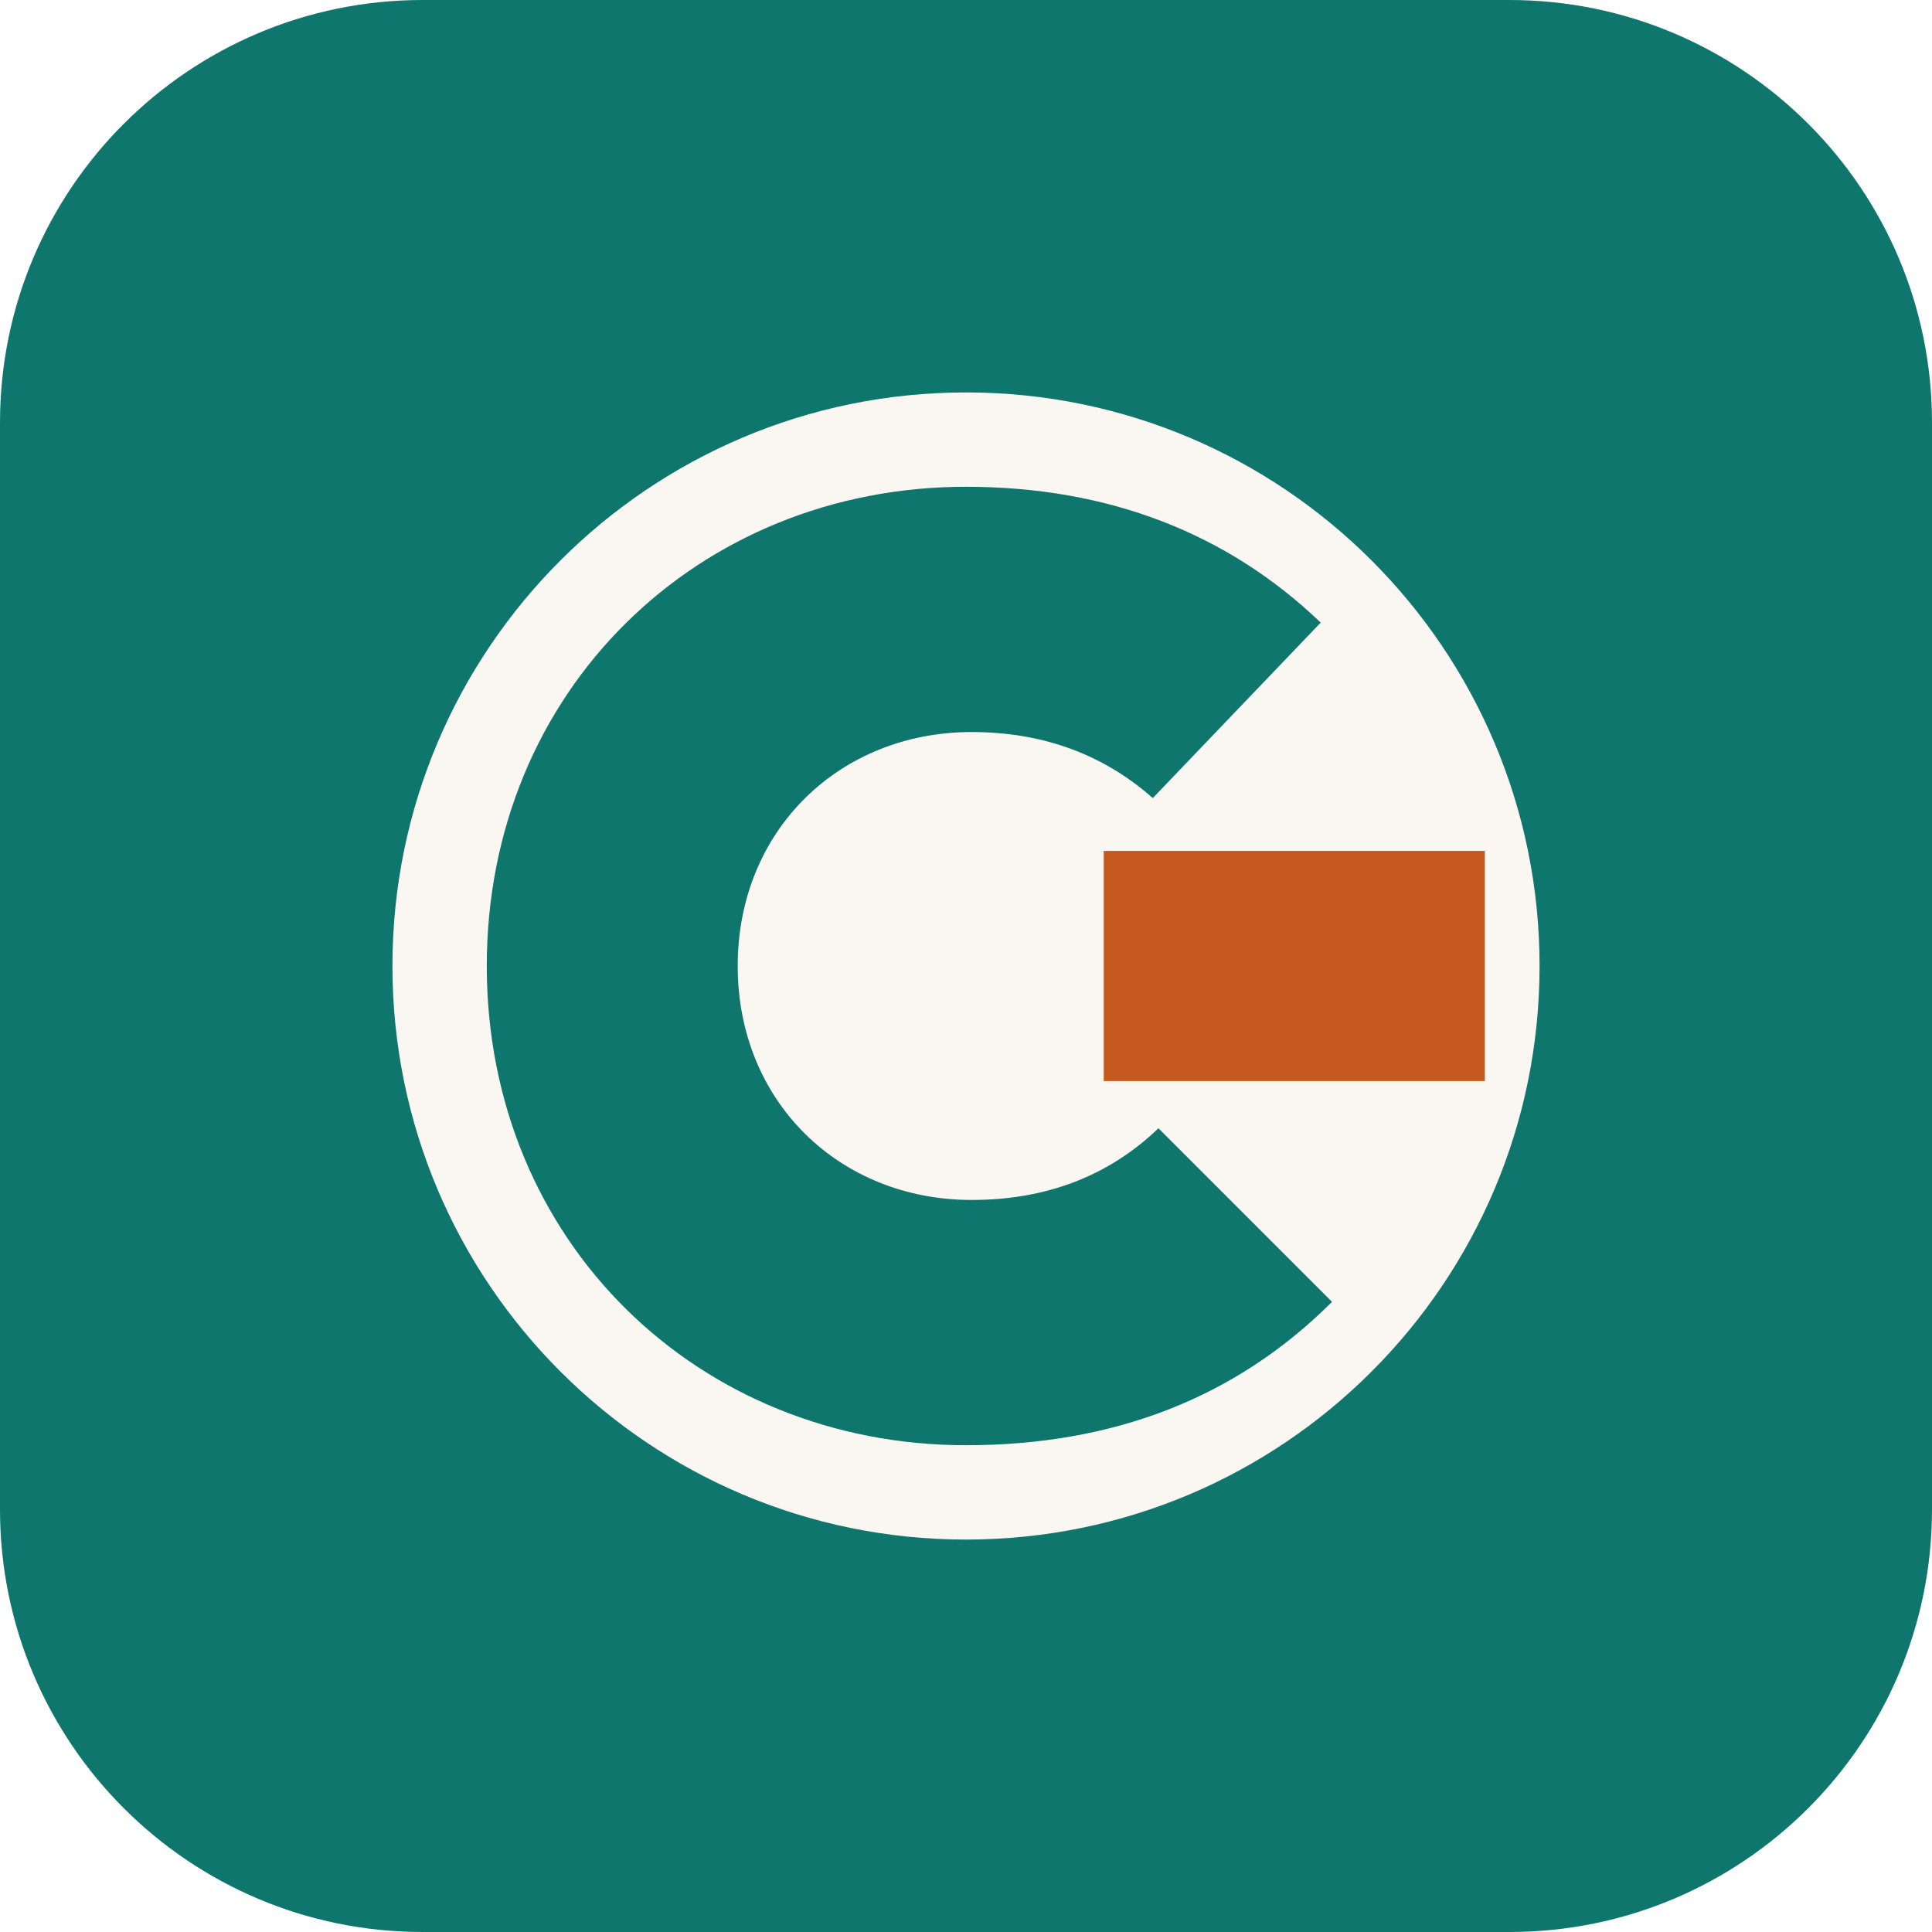
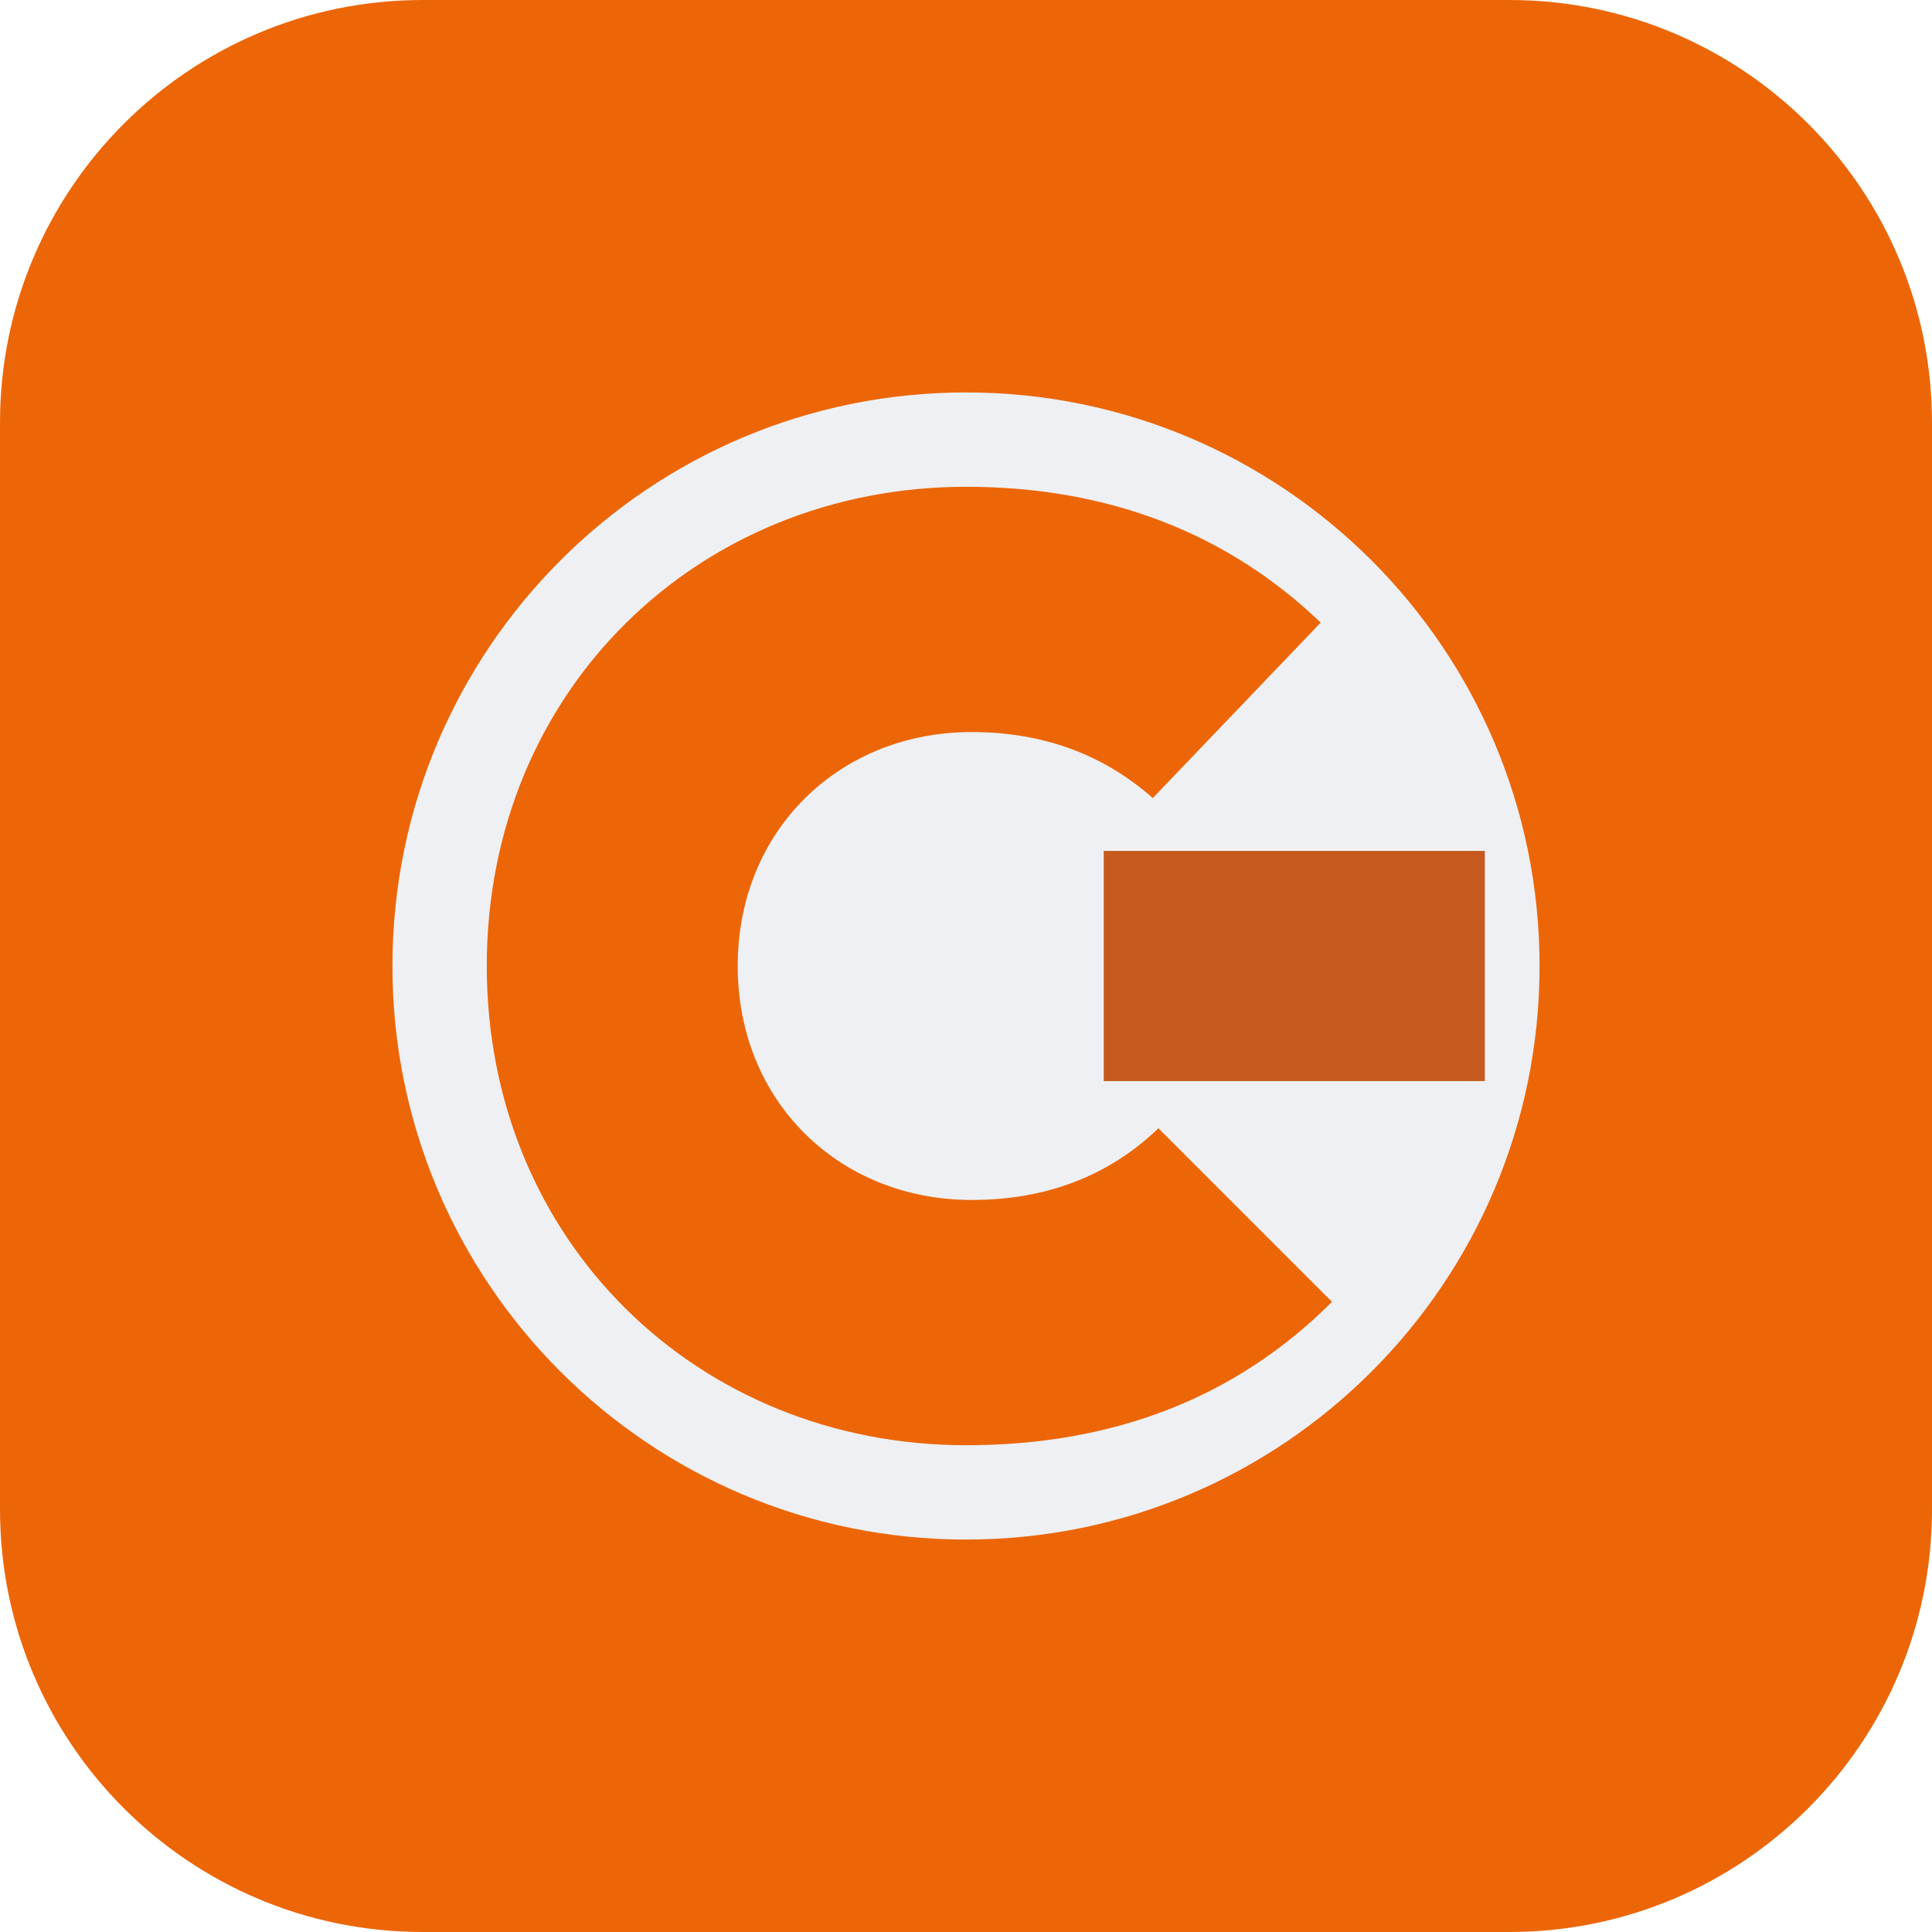
<svg xmlns="http://www.w3.org/2000/svg" viewBox="0 0 1024 1024" role="img" aria-labelledby="title">
-   <rect width="1024" height="1024" rx="224" fill="#0f766e" />
-   <circle cx="512" cy="512" r="304" fill="#faf7f2" />
-   <path d="M700 330c-49-47-112-72-188-72-142 0-254 108-254 254s112 254 254 254c78 0 143-25 194-76l-92-92c-26 25-59 38-99 38-70 0-124-52-124-124s54-124 124-124c38 0 70 12 96 35z" fill="#0f766e" />
+   <rect width="1024" height="1024" rx="224" fill="#ec6608" />
+   <circle cx="512" cy="512" r="304" fill="#eef0f3" />
+   <path d="M700 330c-49-47-112-72-188-72-142 0-254 108-254 254s112 254 254 254c78 0 143-25 194-76l-92-92c-26 25-59 38-99 38-70 0-124-52-124-124s54-124 124-124c38 0 70 12 96 35z" fill="#ec6608" />
  <path d="M585 451h202v122H585z" fill="#c65a1e" />
</svg>
